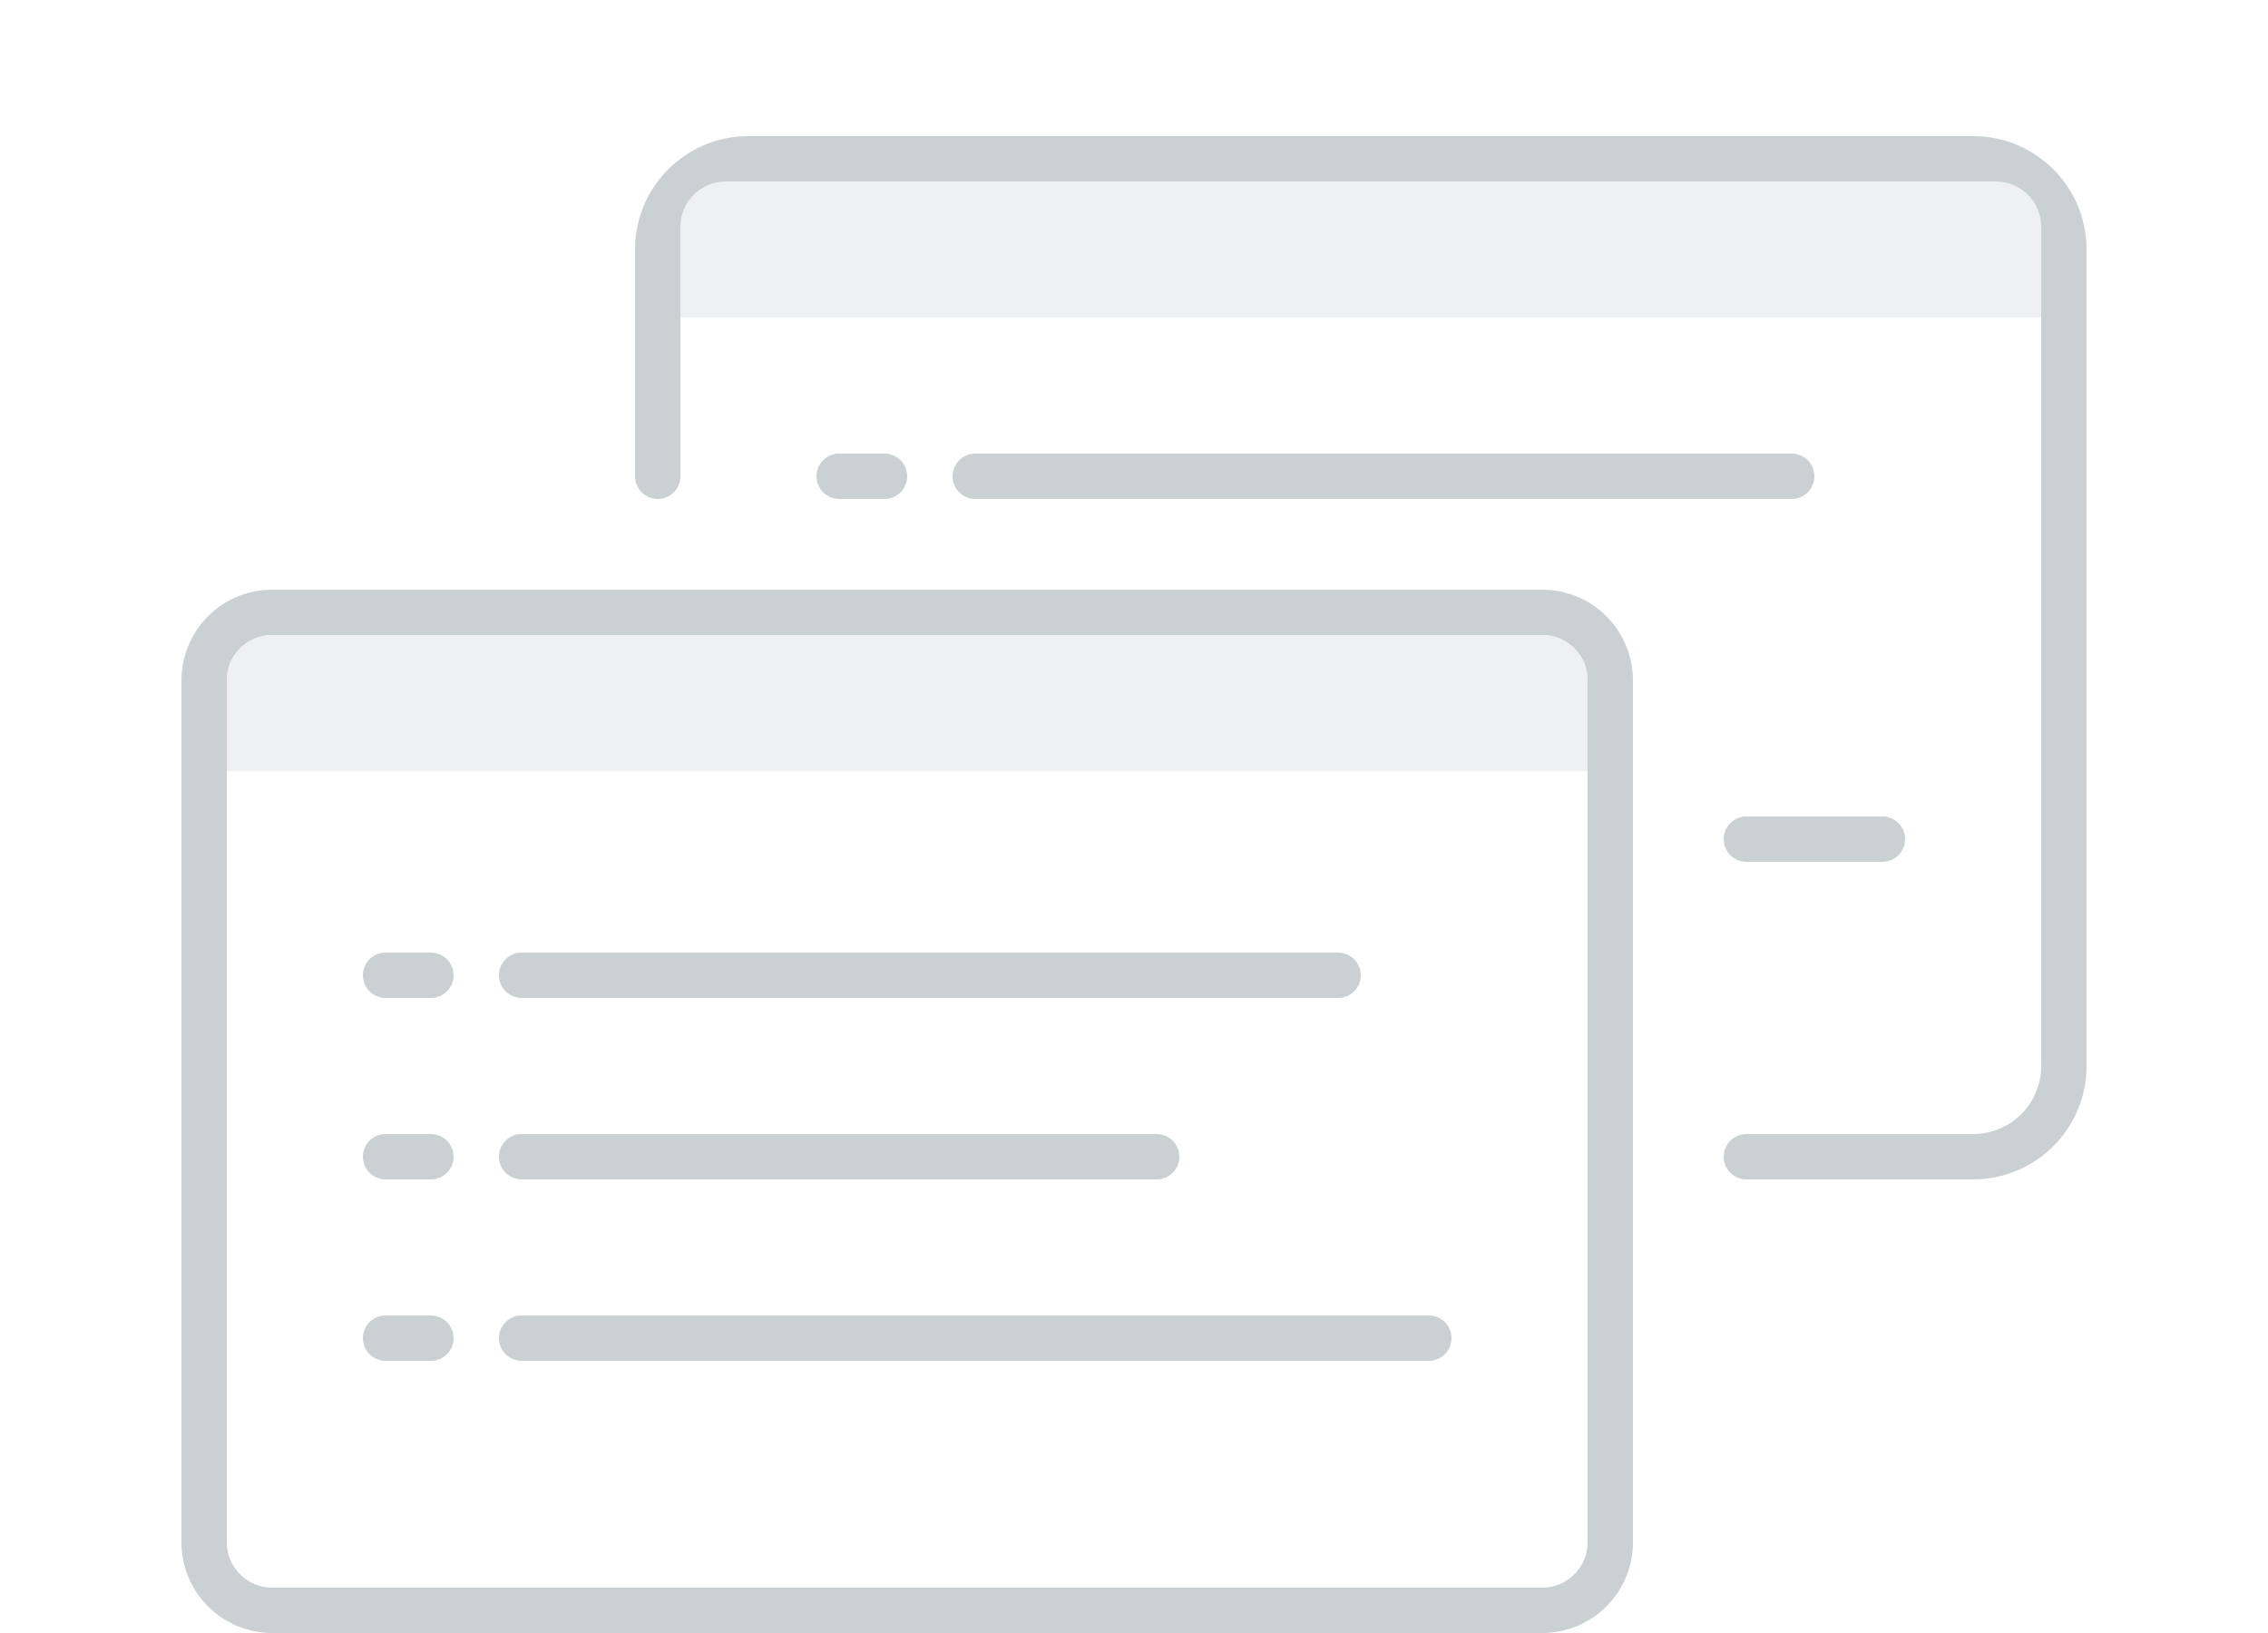
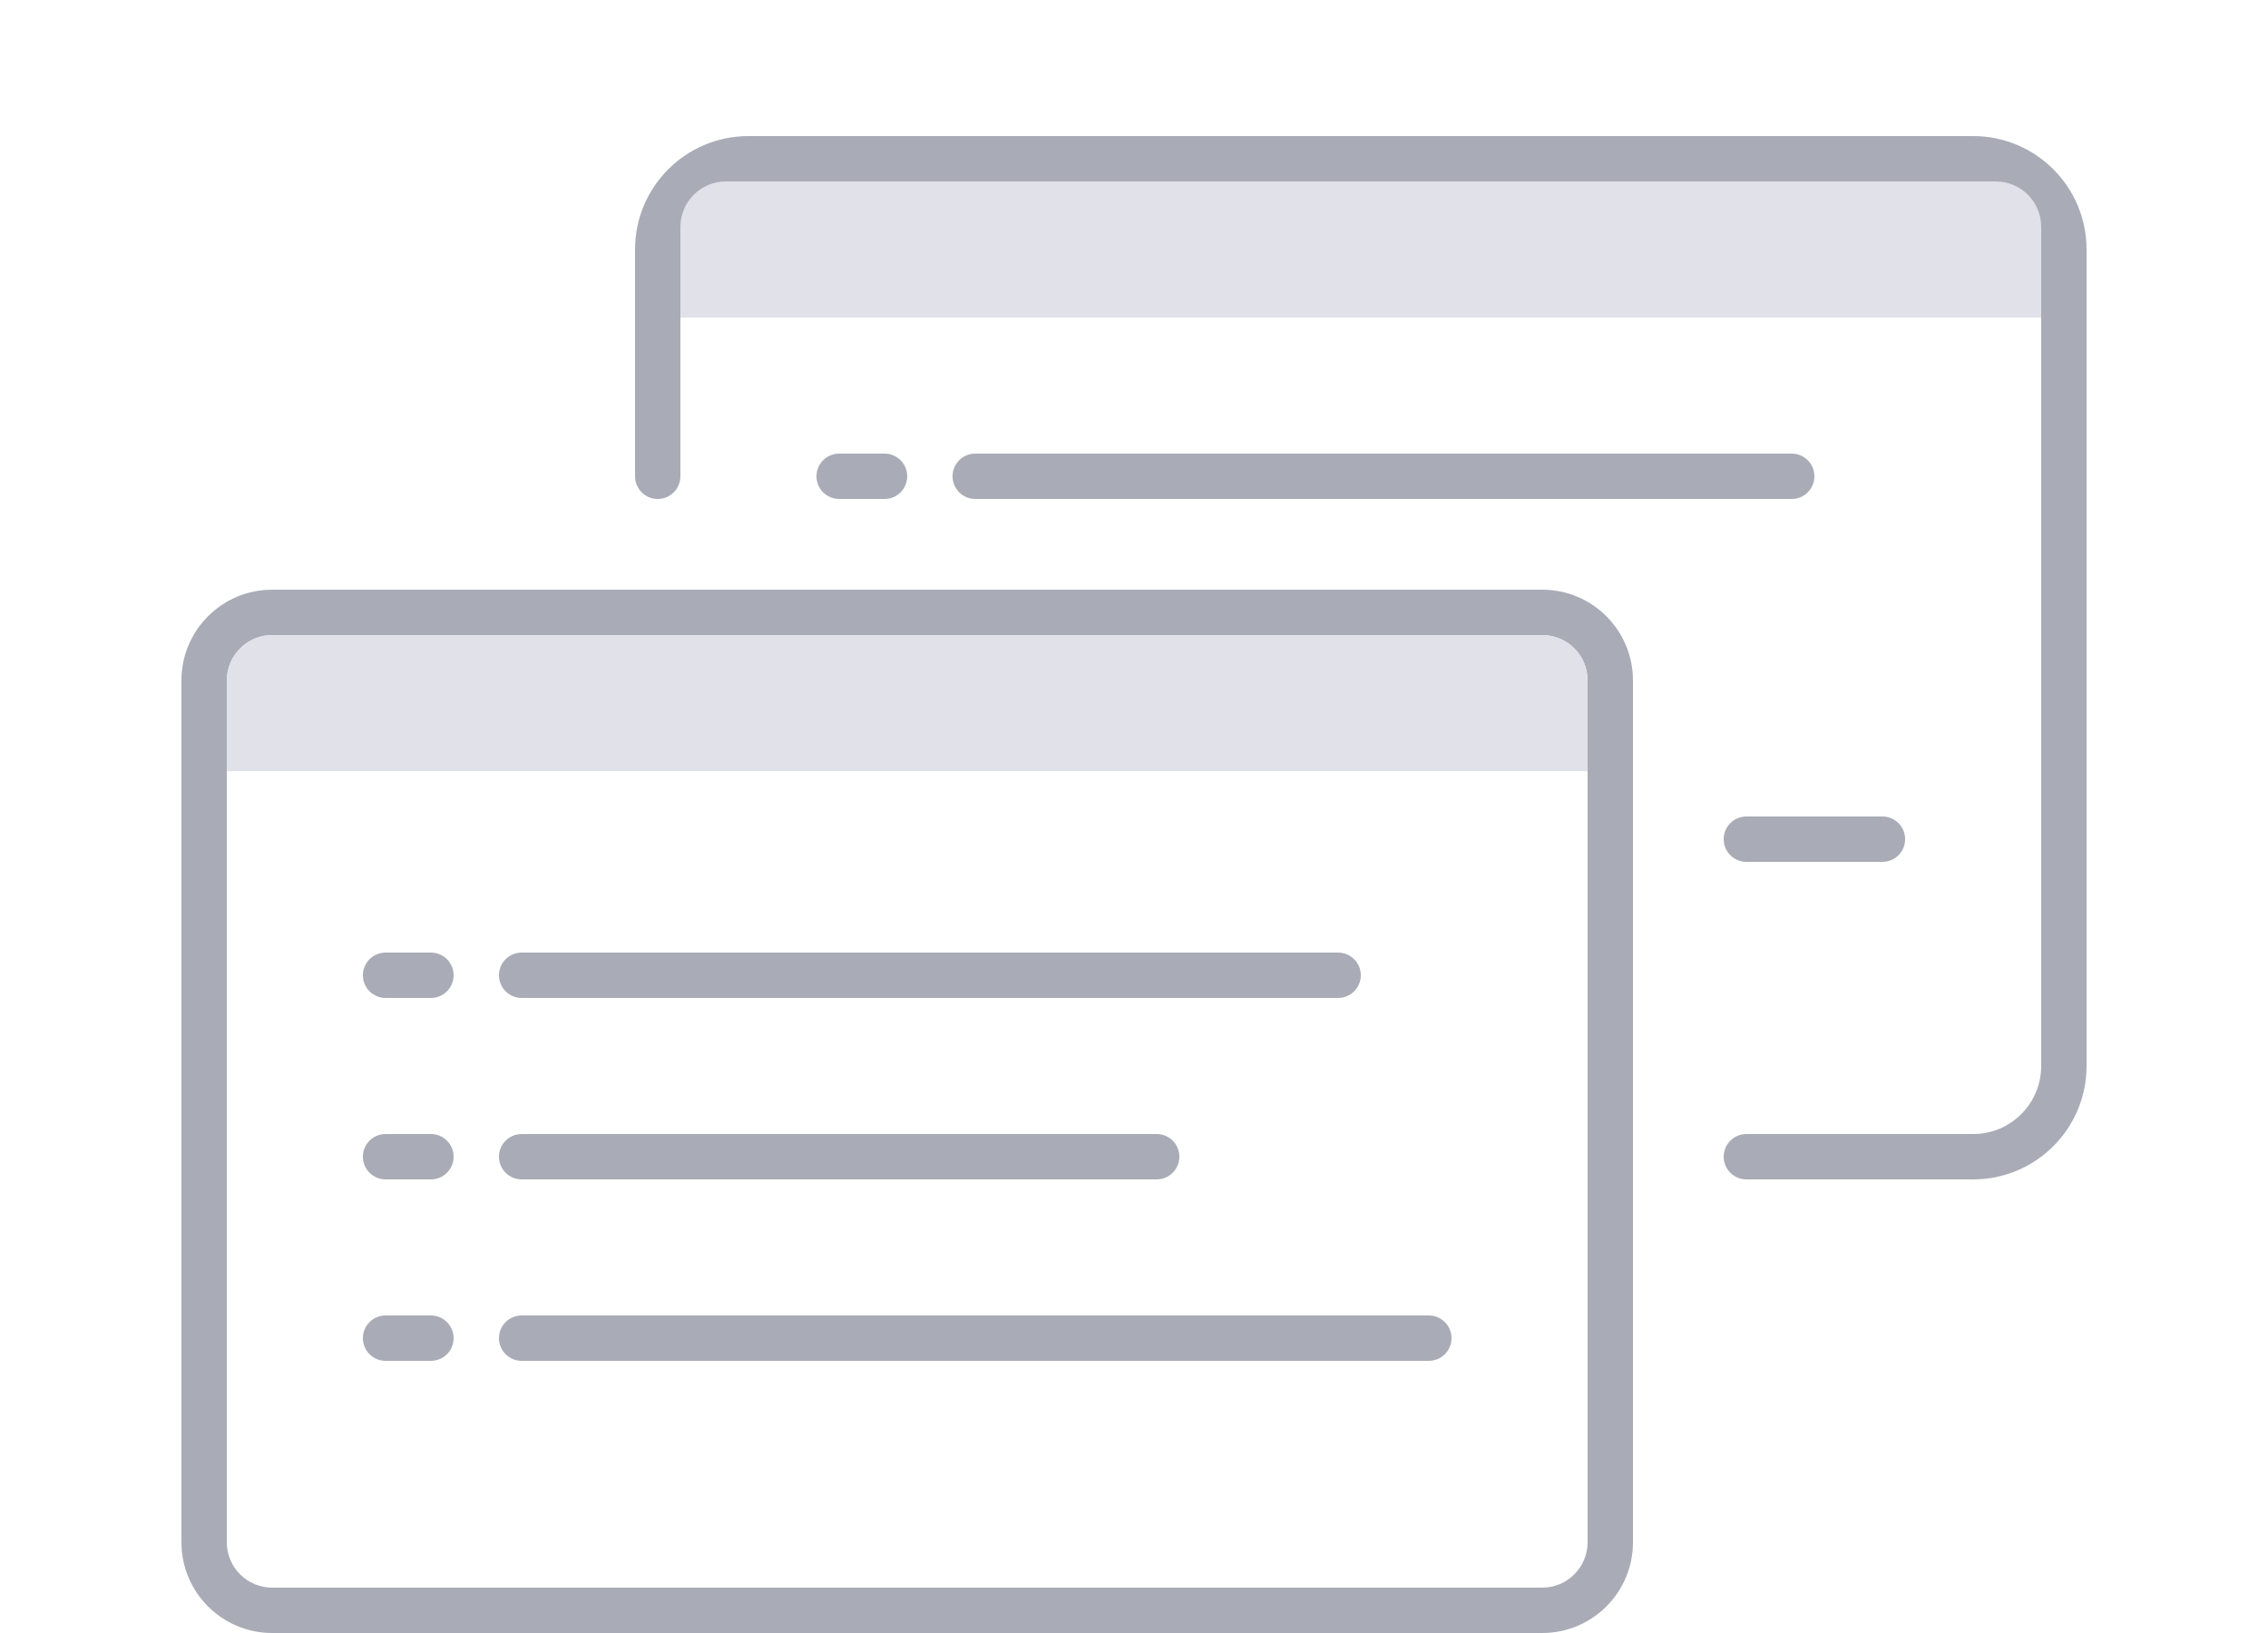
- <svg xmlns="http://www.w3.org/2000/svg" width="100" height="72" viewBox="0 0 100 72">
-   <g fill-rule="nonzero" fill="none">
-     <g transform="translate(28 6)">
-       <path d="M2 15a1 1 0 0 1-2 0V5a5 5 0 0 1 5-5h54a5 5 0 0 1 5 5v36a5 5 0 0 1-5 5H49a1 1 0 0 1 0-2h10a3 3 0 0 0 3-3V5a3 3 0 0 0-3-3H5a3 3 0 0 0-3 3v10z" fill="#CBD1D3" />
-       <path d="M4 2h56a2 2 0 0 1 2 2v4H2V4a2 2 0 0 1 2-2z" fill="#EEF0F1" />
-       <path d="M49 30h6a1 1 0 0 1 0 2h-6a1 1 0 0 1 0-2z" fill="#CBD1D3" />
-       <rect fill="#CBD1D3" x="14" y="22" width="26" height="2" rx="1" />
-       <rect fill="#CBD1D3" x="8" y="22" width="4" height="2" rx="1" />
-       <path d="M15 14h36a1 1 0 0 1 0 2H15a1 1 0 0 1 0-2z" fill="#CBD1D3" />
-       <rect fill="#CBD1D3" x="8" y="14" width="4" height="2" rx="1" />
-     </g>
-     <g transform="translate(8 26)">
-       <path d="M4 2a2 2 0 0 0-2 2v38a2 2 0 0 0 2 2h56a2 2 0 0 0 2-2V4a2 2 0 0 0-2-2H4zm0-2h56a4 4 0 0 1 4 4v38a4 4 0 0 1-4 4H4a4 4 0 0 1-4-4V4a4 4 0 0 1 4-4z" fill="#CBD1D3" />
-       <path d="M4 2h56a2 2 0 0 1 2 2v4H2V4a2 2 0 0 1 2-2z" fill="#EEF0F1" />
-       <path d="M15 32h40a1 1 0 0 1 0 2H15a1 1 0 0 1 0-2z" fill="#CBD1D3" />
-       <rect fill="#CBD1D3" x="8" y="32" width="4" height="2" rx="1" />
-       <rect fill="#CBD1D3" x="14" y="24" width="30" height="2" rx="1" />
-       <rect fill="#CBD1D3" x="8" y="24" width="4" height="2" rx="1" />
-       <path d="M15 16h36a1 1 0 0 1 0 2H15a1 1 0 0 1 0-2z" fill="#CBD1D3" />
-       <rect fill="#CBD1D3" x="8" y="16" width="4" height="2" rx="1" />
-     </g>
-   </g>
+ <svg xmlns="http://www.w3.org/2000/svg" width="100" height="72" viewBox="0 0 100 72" fill="none">
+   <path d="M30 21a1 1 0 1 1-2 0V11a5 5 0 0 1 5-5h54a5 5 0 0 1 5 5v36a5 5 0 0 1-5 5H77a1 1 0 1 1 0-2h10a3 3 0 0 0 3-3V11a3 3 0 0 0-3-3H33a3 3 0 0 0-3 3v10Z" fill="#A9ABB6" />
+   <path d="M30 10c0-1.1.9-2 2-2h56a2 2 0 0 1 2 2v4H30v-4Z" fill="#E0E1E9" />
+   <path d="M76 37a1 1 0 0 1 1-1h6a1 1 0 1 1 0 2h-6a1 1 0 0 1-1-1Z" fill="#A9ABB6" />
+   <rect x="42" y="28" width="26" height="2" rx="1" fill="#A9ABB6" />
+   <rect x="36" y="28" width="4" height="2" rx="1" fill="#A9ABB6" />
+   <path d="M42 21a1 1 0 0 1 1-1h36a1 1 0 1 1 0 2H43a1 1 0 0 1-1-1Z" fill="#A9ABB6" />
+   <rect x="36" y="20" width="4" height="2" rx="1" fill="#A9ABB6" />
+   <path fill-rule="evenodd" clip-rule="evenodd" d="M68 26H12a4 4 0 0 0-4 4v38a4 4 0 0 0 4 4h56a4 4 0 0 0 4-4V30a4 4 0 0 0-4-4Zm-58 4c0-1.1.9-2 2-2h56a2 2 0 0 1 2 2v38a2 2 0 0 1-2 2H12a2 2 0 0 1-2-2V30Z" fill="#A9ABB6" />
+   <path d="M10 30c0-1.1.9-2 2-2h56a2 2 0 0 1 2 2v4H10v-4Z" fill="#E0E1E9" />
+   <path d="M22 59a1 1 0 0 1 1-1h40a1 1 0 1 1 0 2H23a1 1 0 0 1-1-1Z" fill="#A9ABB6" />
+   <rect x="16" y="58" width="4" height="2" rx="1" fill="#A9ABB6" />
+   <rect x="22" y="50" width="30" height="2" rx="1" fill="#A9ABB6" />
+   <rect x="16" y="50" width="4" height="2" rx="1" fill="#A9ABB6" />
+   <path d="M22 43a1 1 0 0 1 1-1h36a1 1 0 1 1 0 2H23a1 1 0 0 1-1-1Z" fill="#A9ABB6" />
+   <rect x="16" y="42" width="4" height="2" rx="1" fill="#A9ABB6" />
</svg>
